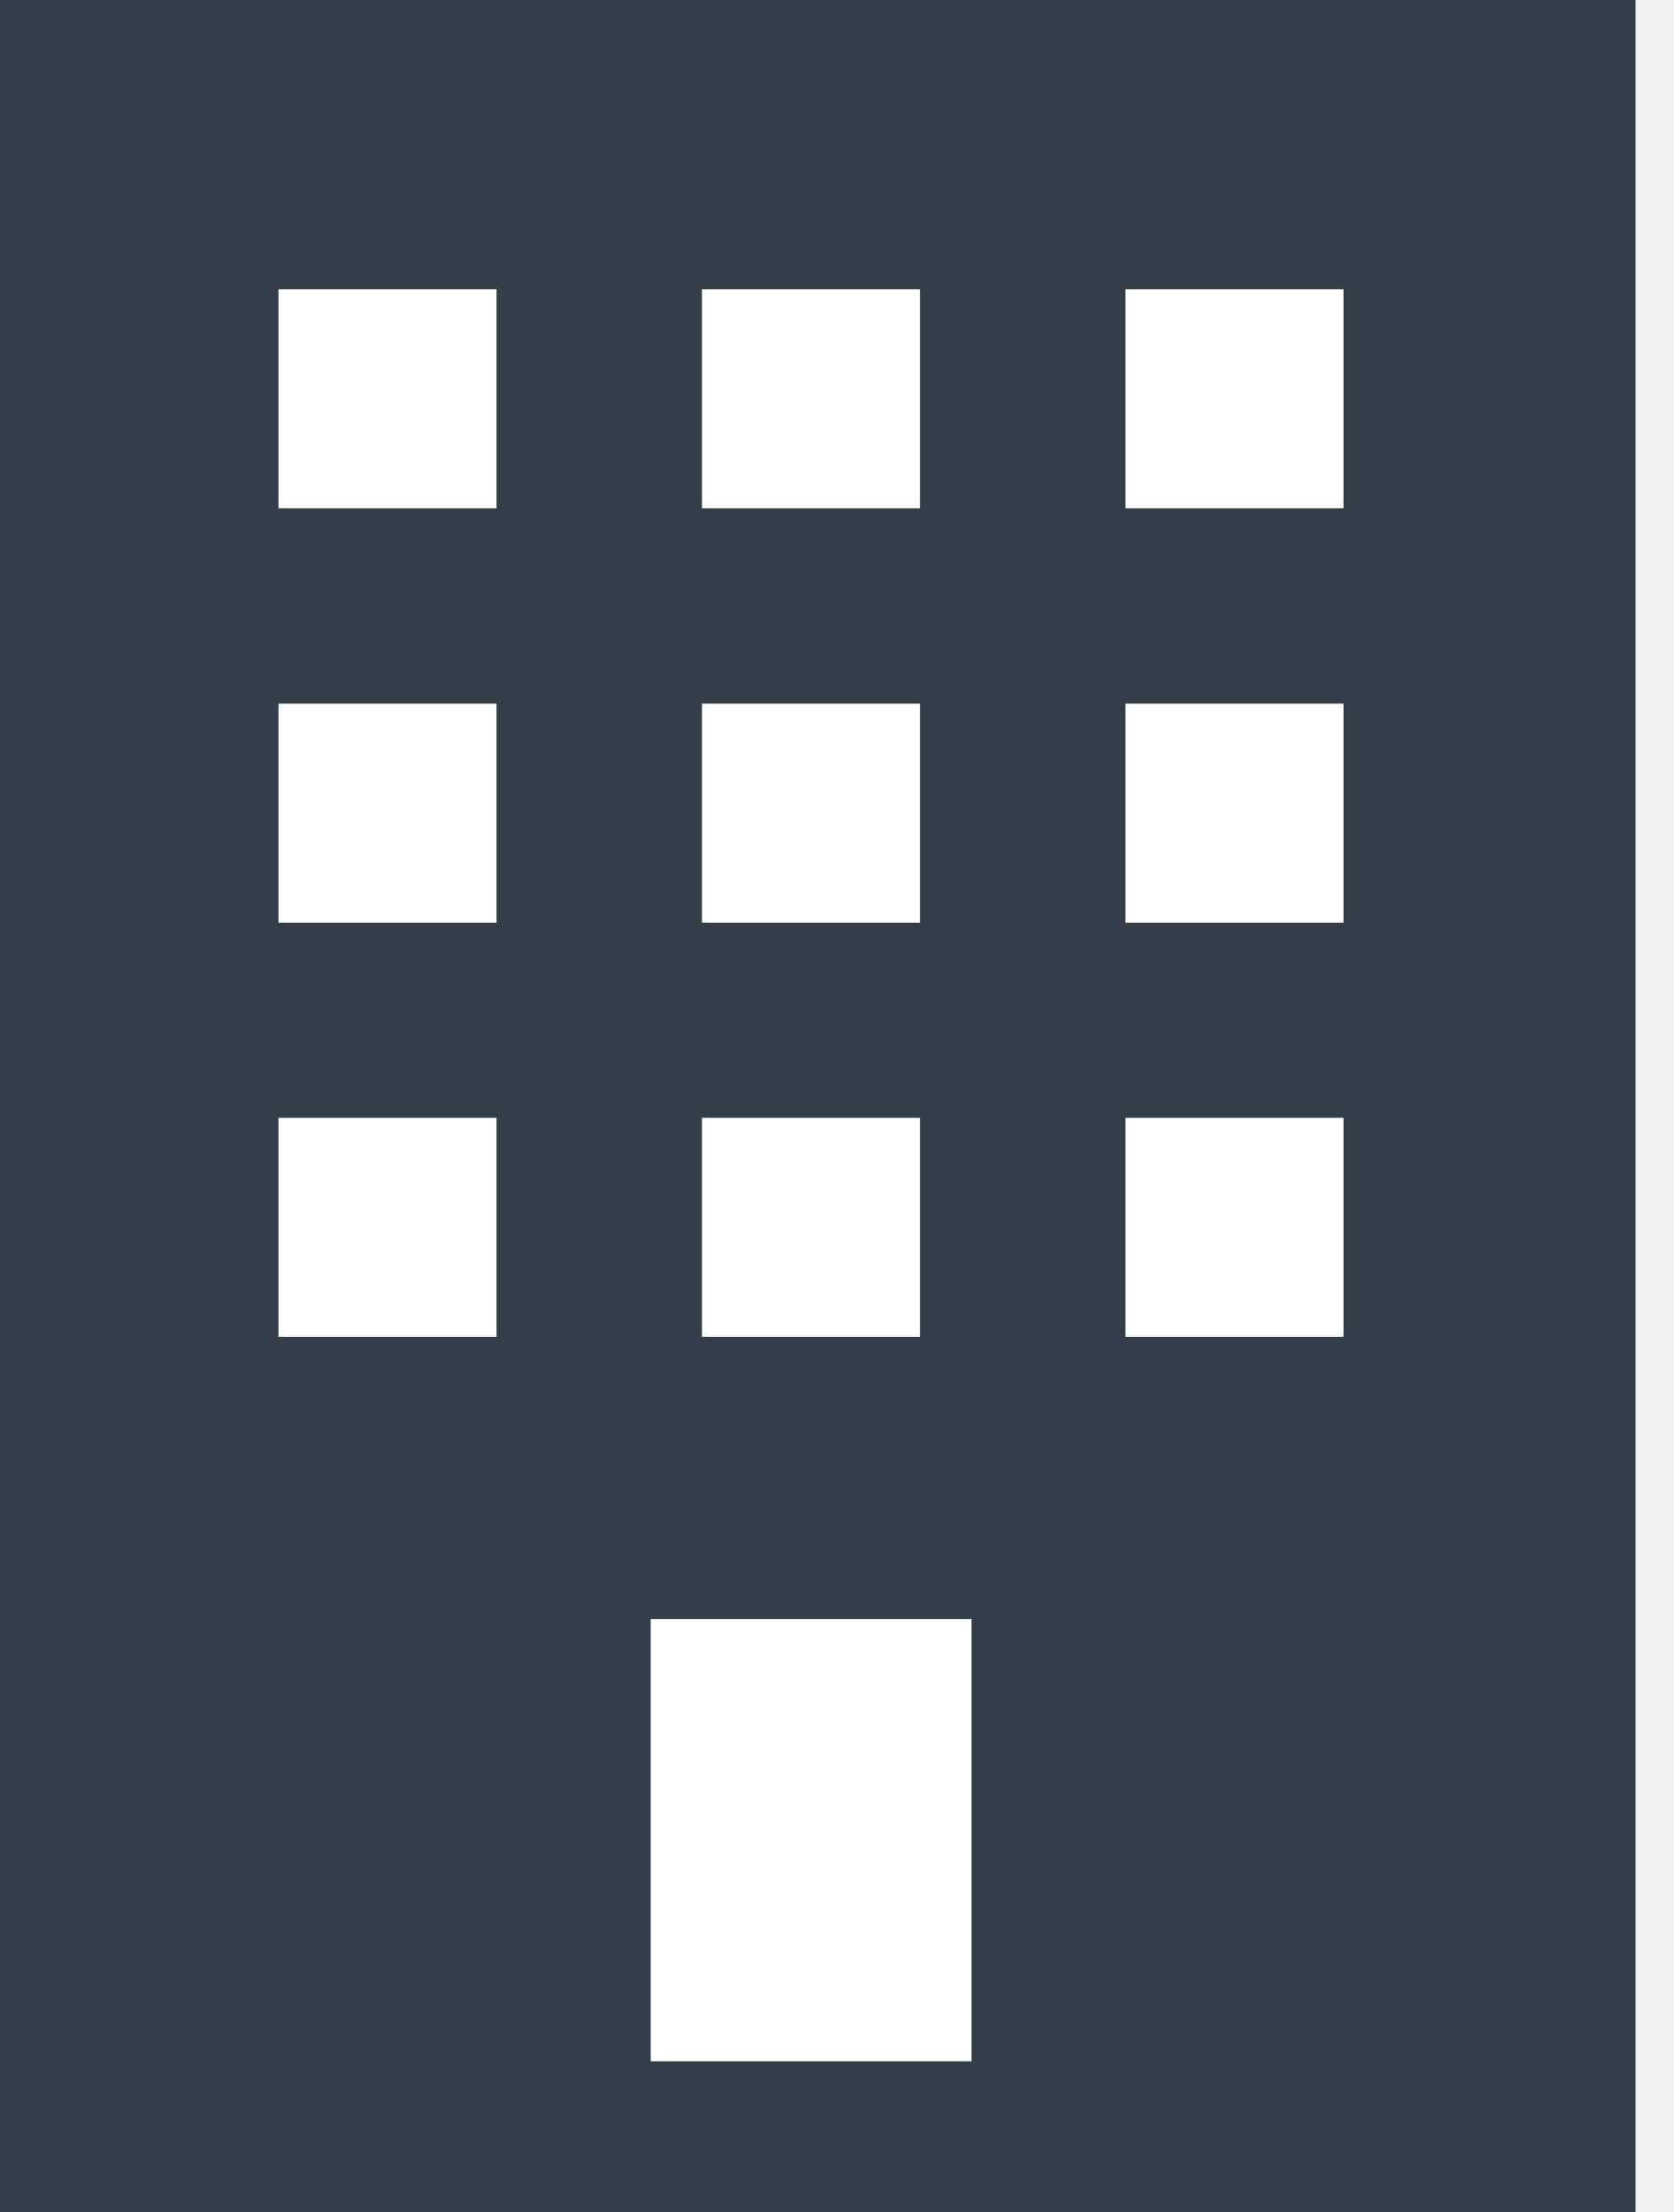
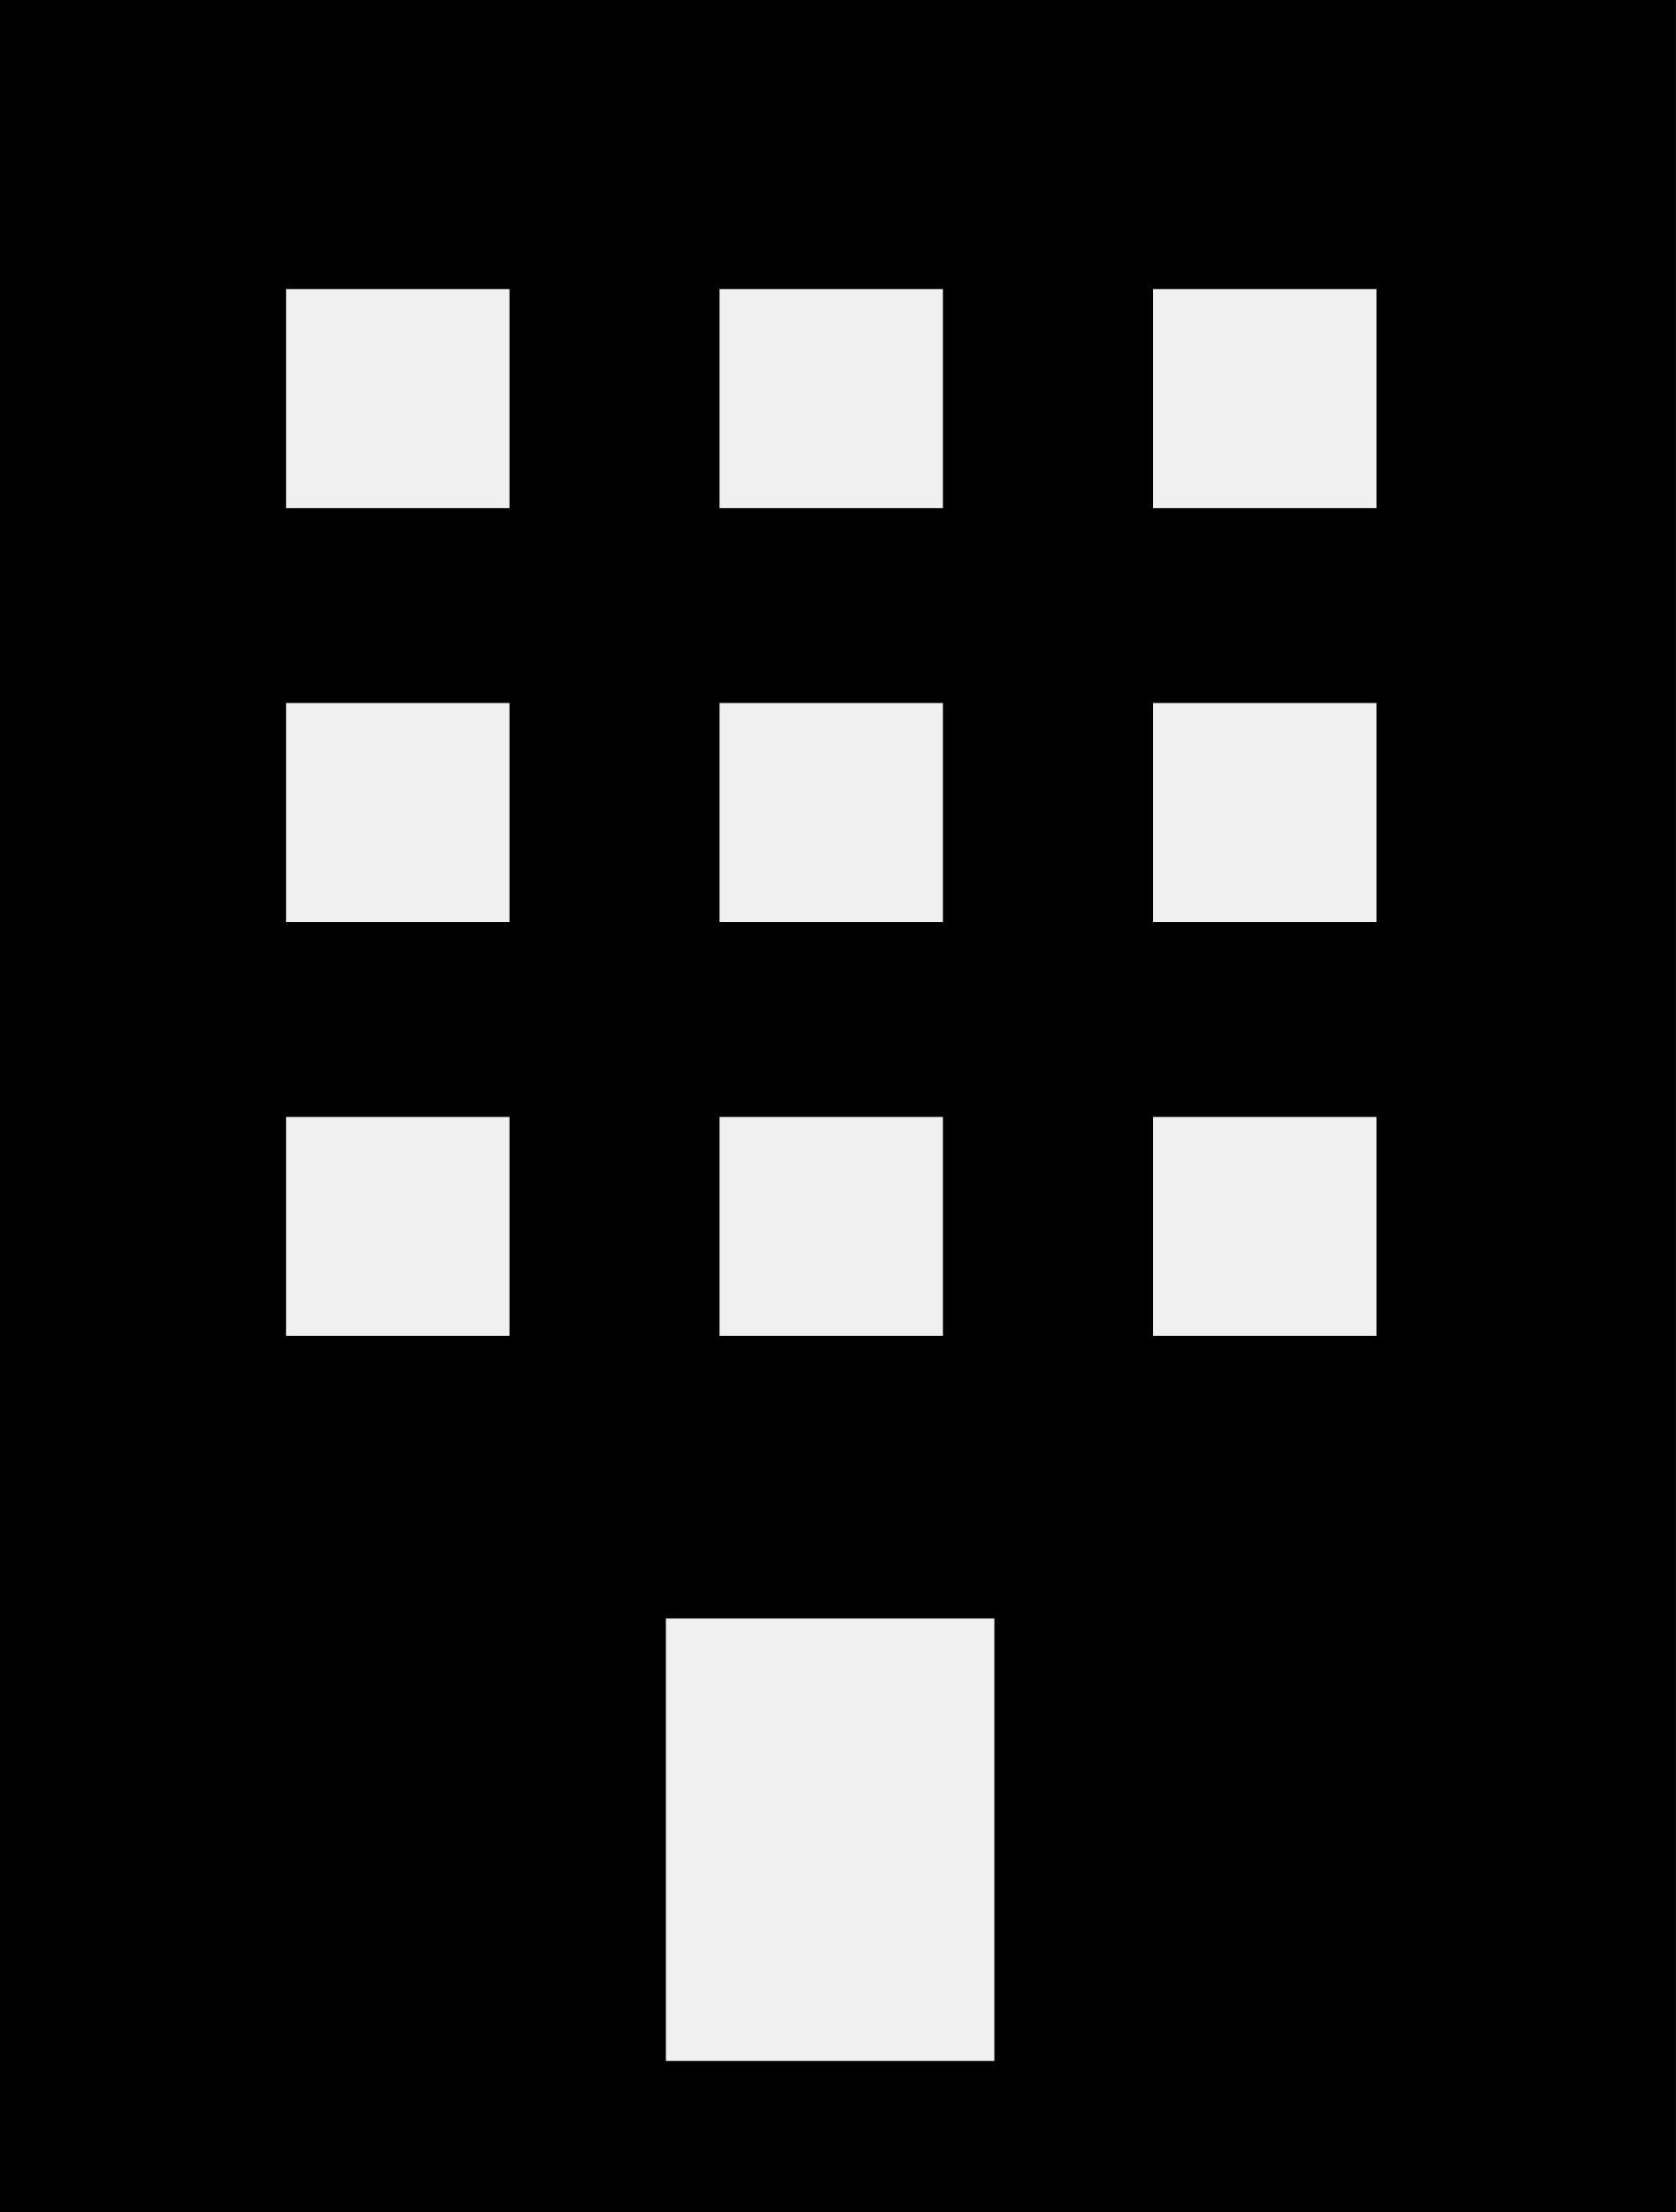
- <svg xmlns="http://www.w3.org/2000/svg" width="28px" height="37px" viewBox="0 0 28 37" version="1.1">
-   <defs />
-   <g id="DESIGNS" stroke="none" stroke-width="1" fill="none" fill-rule="evenodd">
-     <g id="Search-Dropdown-2" transform="translate(-114, -536)" fill-rule="nonzero">
-       <g id="Verbruik" transform="translate(50, 282)">
-         <g id="Appartement" transform="translate(30, 243)">
-           <g id="Flat" transform="translate(34, 11)">
-             <rect id="Rectangle-path" fill="#333E48" x="0" y="0" width="27.358" height="37" />
-             <rect id="Rectangle-path" fill="#FFFFFF" x="10.885" y="27.083" width="5.366" height="7.396" />
-             <rect id="Rectangle-path" fill="#FFFFFF" x="4.658" y="18.698" width="3.648" height="3.663" />
-             <rect id="Rectangle-path" fill="#FFFFFF" x="18.826" y="18.698" width="3.648" height="3.663" />
-             <rect id="Rectangle-path" fill="#FFFFFF" x="11.742" y="18.698" width="3.648" height="3.663" />
-             <rect id="Rectangle-path" fill="#FFFFFF" x="4.658" y="11.77" width="3.648" height="3.663" />
-             <rect id="Rectangle-path" fill="#FFFFFF" x="18.826" y="11.77" width="3.648" height="3.663" />
-             <rect id="Rectangle-path" fill="#FFFFFF" x="11.742" y="11.77" width="3.648" height="3.663" />
-             <rect id="Rectangle-path" fill="#FFFFFF" x="4.658" y="4.839" width="3.648" height="3.663" />
-             <rect id="Rectangle-path" fill="#FFFFFF" x="18.826" y="4.839" width="3.648" height="3.663" />
-             <rect id="Rectangle-path" fill="#FFFFFF" x="11.742" y="4.839" width="3.648" height="3.663" />
-           </g>
-         </g>
-       </g>
-     </g>
-   </g>
+ <svg xmlns="http://www.w3.org/2000/svg" viewBox="0 0 25 33">
+   <path fill-rule="evenodd" d="M0 33h25V0H0v33zM17.2 7.58h3.333V4.313H17.2V7.58zm-6.467 0h3.333V4.313h-3.333V7.58zm-6.466 0H7.6V4.313H4.267V7.58zM17.2 13.755h3.333v-3.267H17.2v3.267zm-6.467 0h3.333v-3.267h-3.333v3.267zm-6.466 0H7.6v-3.267H4.267v3.267zM17.2 19.93h3.333v-3.267H17.2v3.267zm-6.467 0h3.333v-3.267h-3.333v3.267zm-6.466 0H7.6v-3.267H4.267v3.267zm5.666 10.816h4.9v-6.6h-4.9v6.6z" />
</svg>
